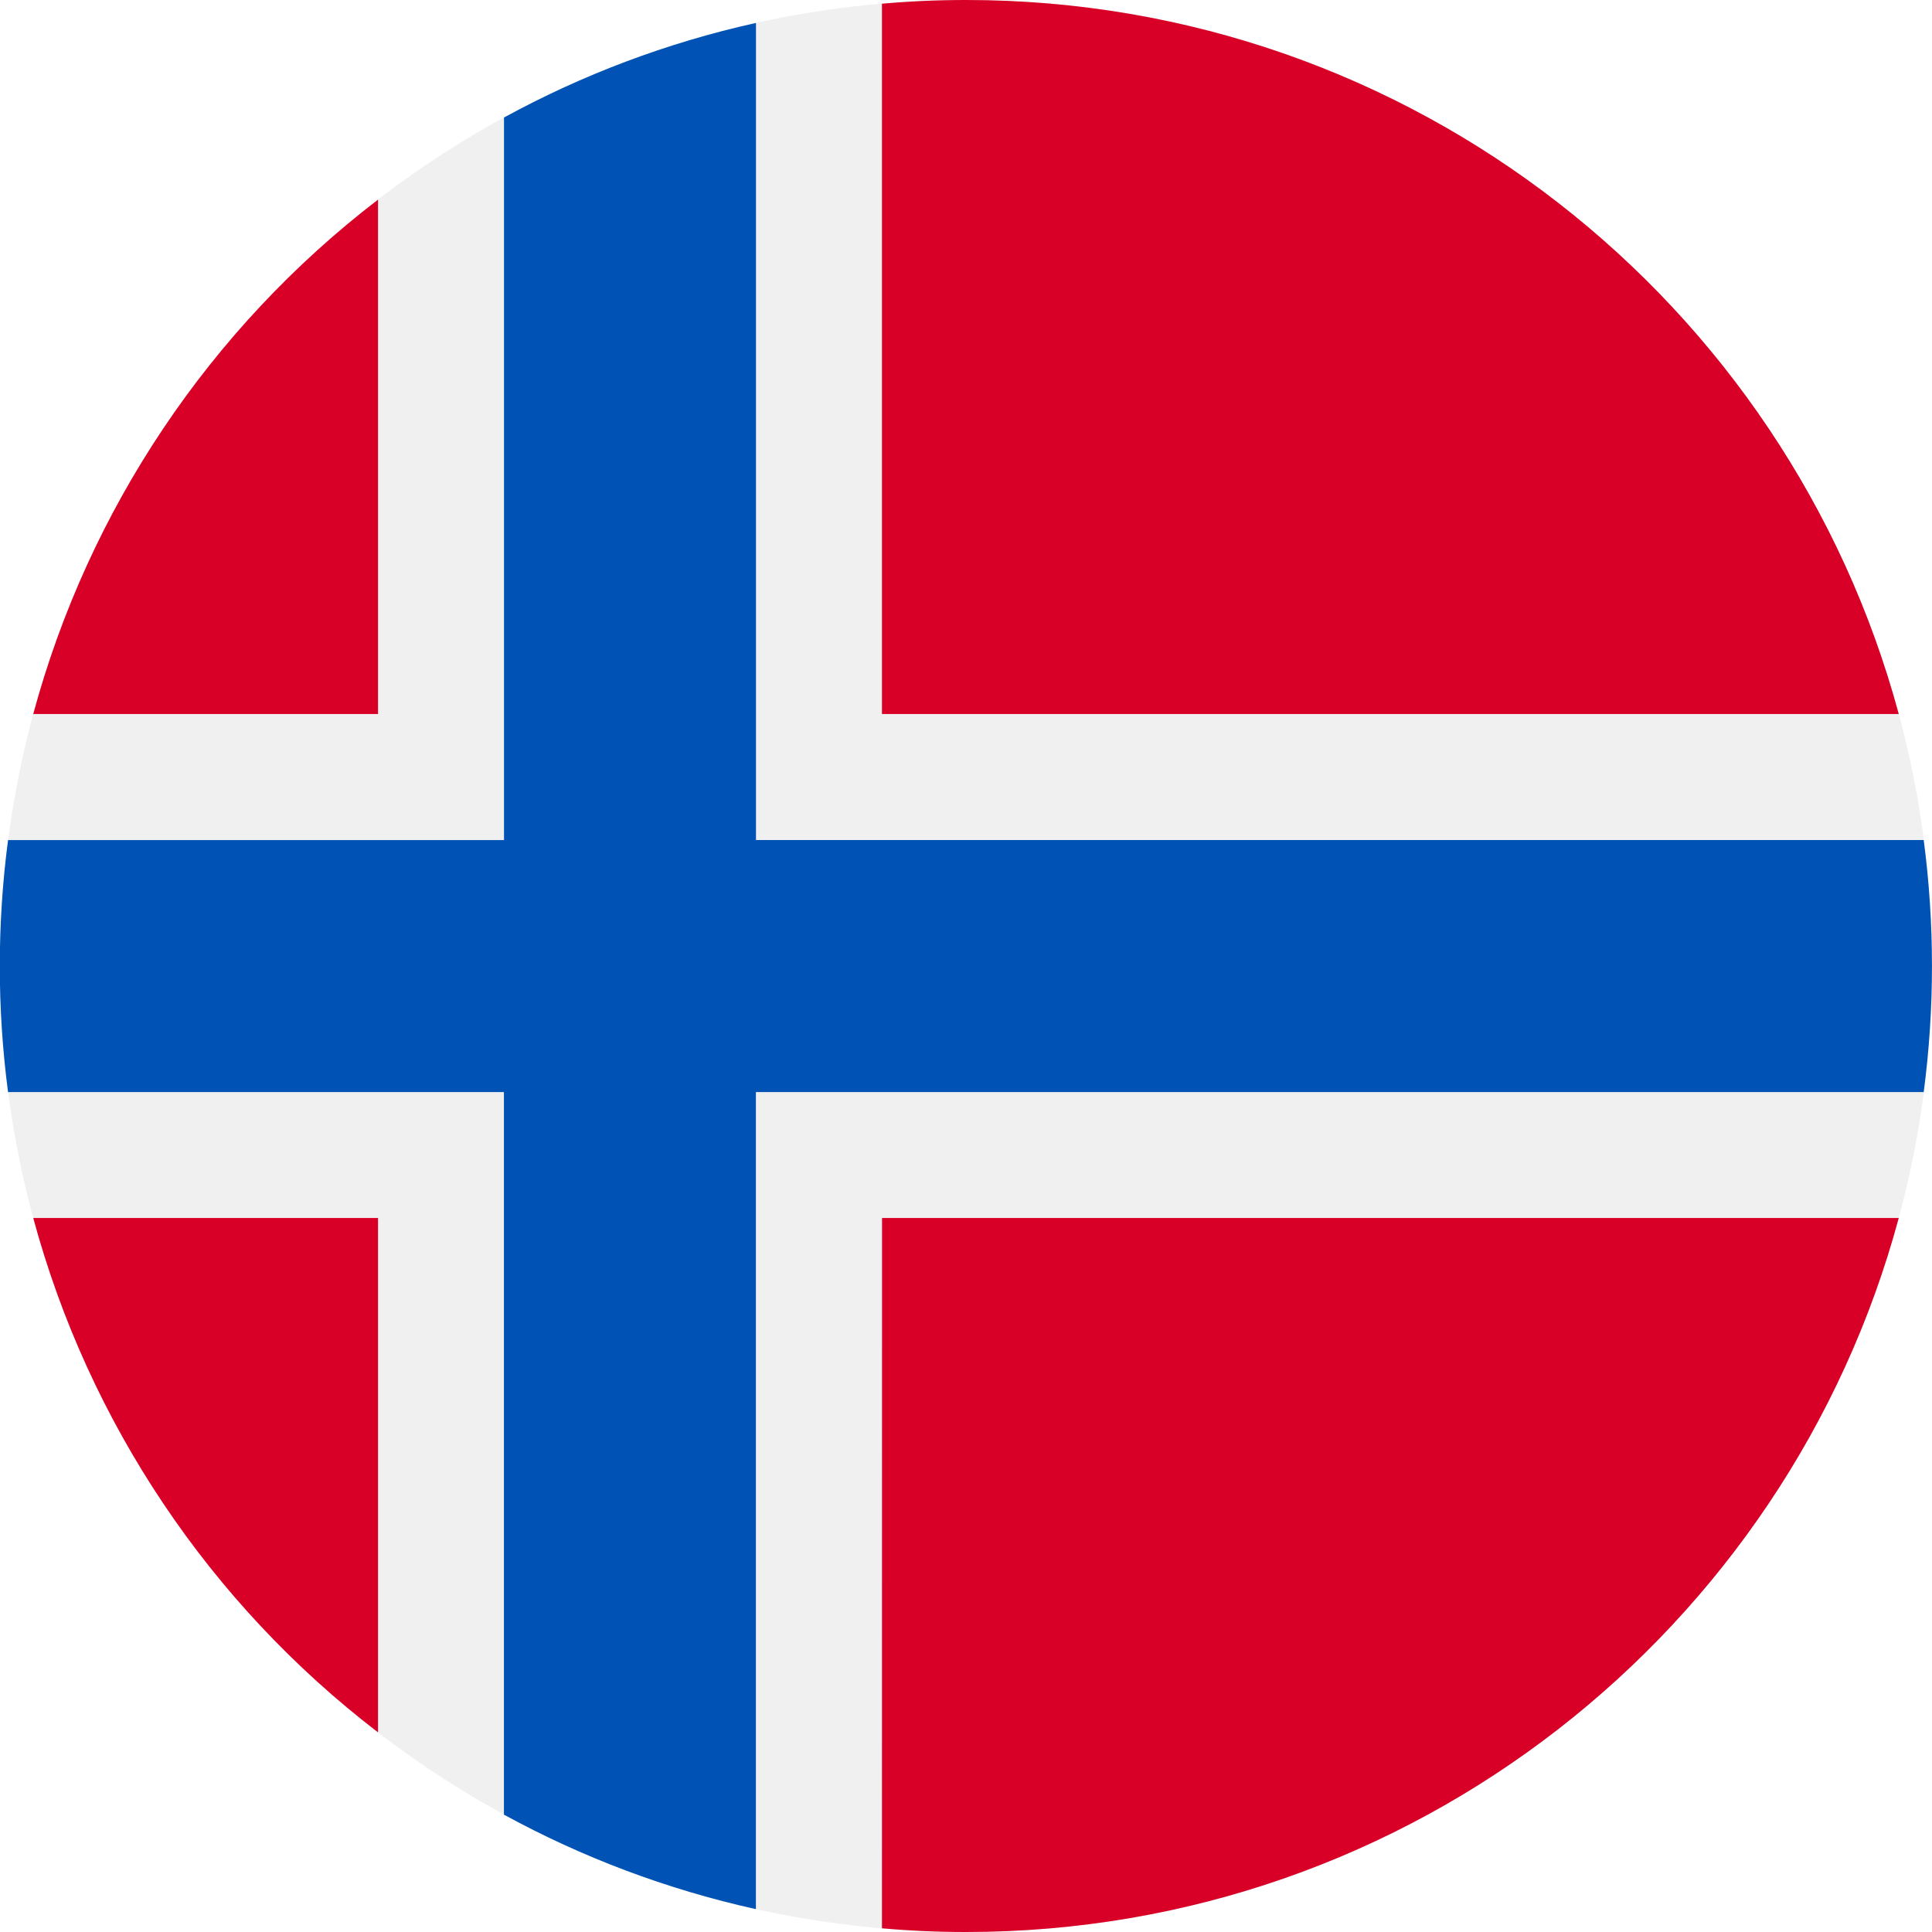
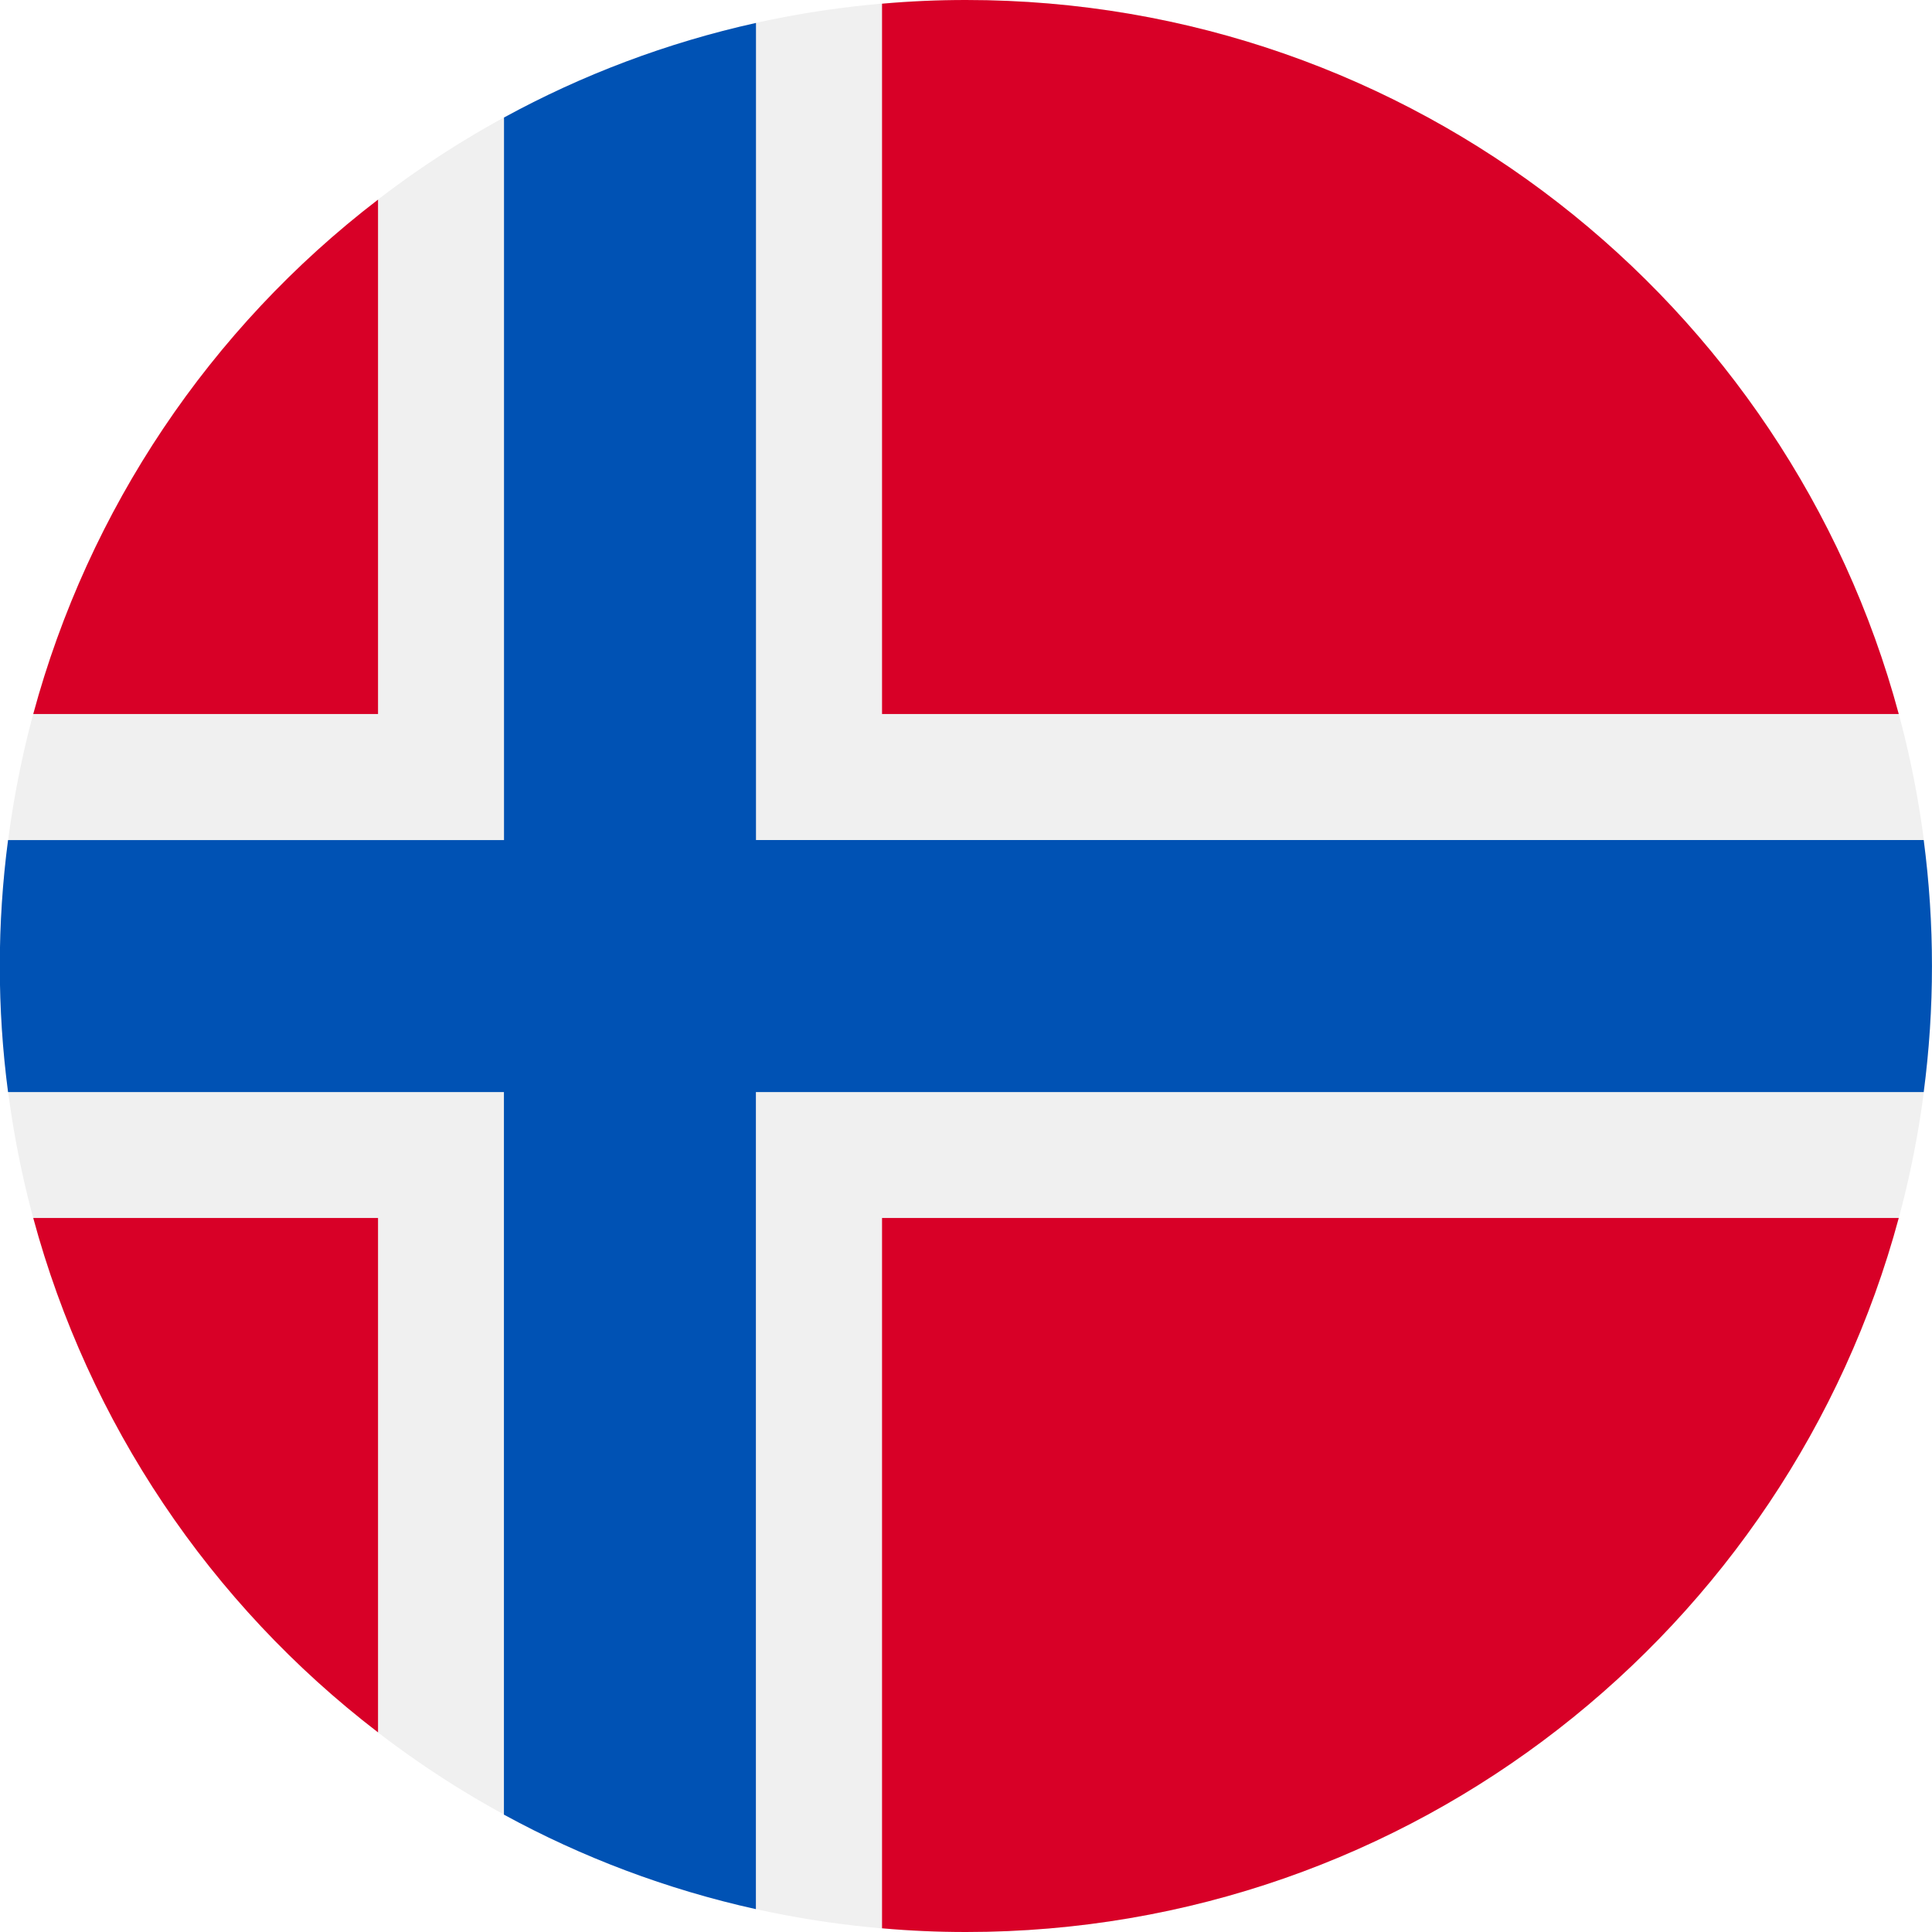
<svg xmlns="http://www.w3.org/2000/svg" fill="none" viewBox="0 0 24 24">
  <path fill="#f0f0f0" d="M12 24c6.627 0 12-5.373 12-12S18.627 0 12 0 0 5.373 0 12s5.373 12 12 12" />
-   <path fill="#d80027" d="M.413 15.13a12 12 0 0 0 4.283 6.39v-6.39zm10.543 8.824Q11.472 24 12 24c5.544 0 10.21-3.76 11.587-8.87h-12.63zM23.587 8.87C22.209 3.76 17.544 0 12 0q-.528 0-1.044.046V8.87zM4.696 2.48A12 12 0 0 0 .413 8.87h4.283z" />
+   <path fill="#d80027" d="M.413 15.13a12 12 0 0 0 4.283 6.39v-6.39zm10.544 8.824Q11.472 24 12 24c5.544 0 10.21-3.76 11.587-8.87h-12.63zM23.587 8.87C22.21 3.76 17.544 0 12 0q-.528 0-1.043.046V8.87zM4.696 2.48A12 12 0 0 0 .413 8.87h4.283z" />
  <path fill="#0052b4" d="M23.898 10.435H9.391V.285C8.282.531 7.231.93 6.261 1.46v8.976H.1a12 12 0 0 0 0 3.13h6.16v8.976c.97.53 2.021.928 3.13 1.174v-10.15h14.507a12 12 0 0 0 0-3.13" />
</svg>
